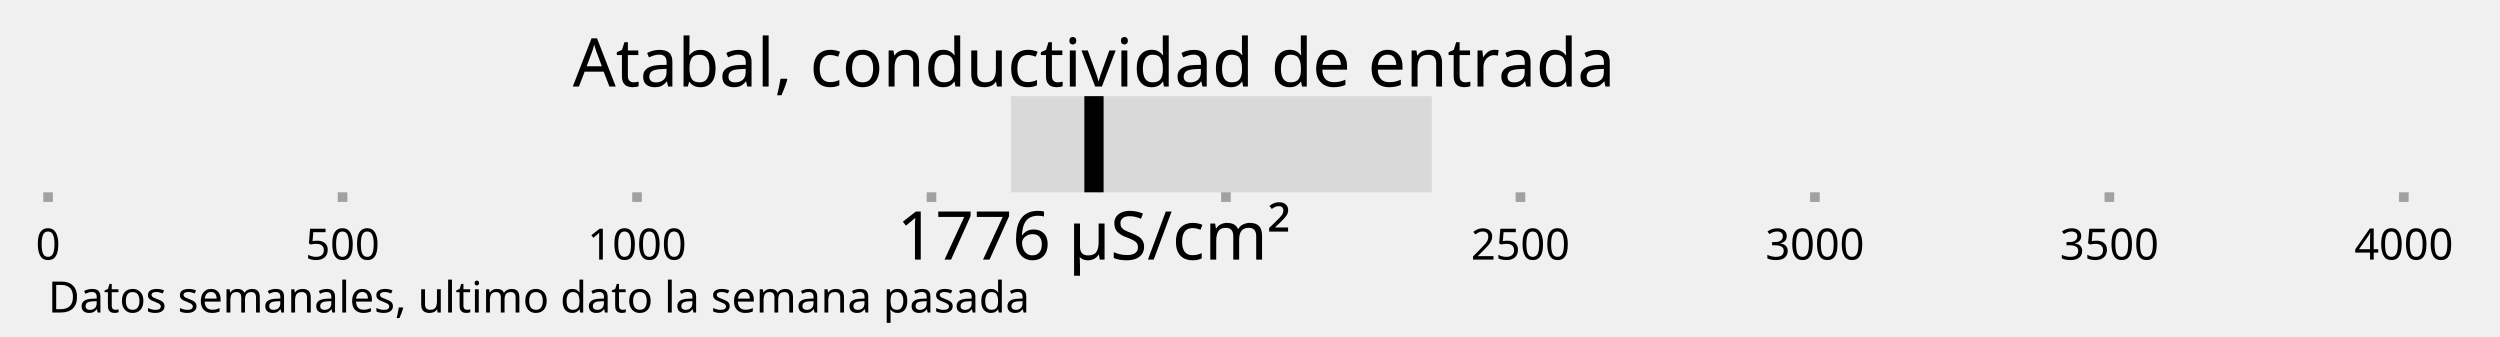
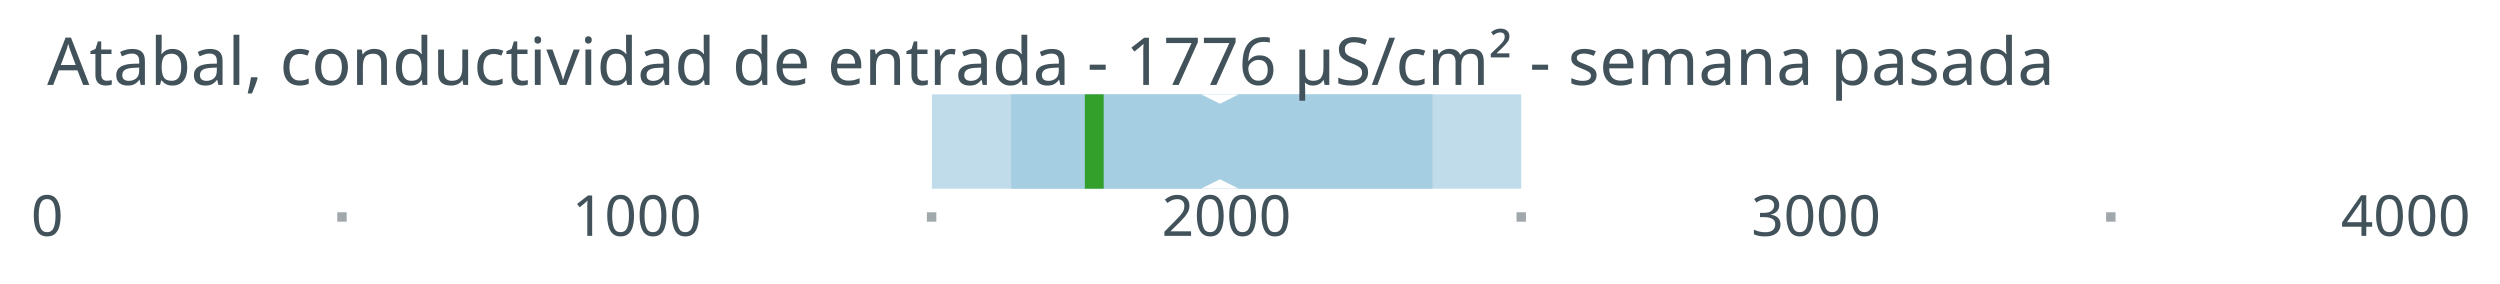
- <svg xmlns="http://www.w3.org/2000/svg" baseProfile="tiny" height="70.0px" version="1.2" width="520px">
+ <svg xmlns="http://www.w3.org/2000/svg" baseProfile="tiny" height="60.0px" version="1.2" width="530px">
  <defs />
-   <line opacity="0.1" stroke="white" stroke-width="20.0" x1="10" x2="500" y1="30.0" y2="30.0" />
-   <line opacity="1" stroke="rgb(240,240,240)" stroke-width="20.0" x1="193.81" x2="316.25" y1="30.0" y2="30.0" />
-   <line opacity="1" stroke="rgb(217,217,217)" stroke-width="20.0" x1="210.278" x2="297.829" y1="30.0" y2="30.0" />
-   <text fill="black" font-family="sans-serif" font-size="9px" text-anchor="middle" x="10.0" y="54.0">0</text>
-   <line opacity="0.5" stroke="rgb(82,82,82)" stroke-width="2" x1="10.0" x2="10.0" y1="40.0" y2="42.0" />
-   <text fill="black" font-family="sans-serif" font-size="9px" text-anchor="middle" x="71.25" y="54.0">500</text>
-   <line opacity="0.5" stroke="rgb(82,82,82)" stroke-width="2" x1="71.25" x2="71.25" y1="40.0" y2="42.0" />
-   <text fill="black" font-family="sans-serif" font-size="9px" text-anchor="middle" x="132.5" y="54.0">1000</text>
-   <line opacity="0.5" stroke="rgb(82,82,82)" stroke-width="2" x1="132.5" x2="132.5" y1="40.0" y2="42.0" />
-   <line opacity="0.5" stroke="rgb(82,82,82)" stroke-width="2" x1="193.75" x2="193.75" y1="40.0" y2="42.0" />
-   <line opacity="0.5" stroke="rgb(82,82,82)" stroke-width="2" x1="255.0" x2="255.0" y1="40.0" y2="42.0" />
-   <text fill="black" font-family="sans-serif" font-size="9px" text-anchor="middle" x="316.25" y="54.0">2500</text>
-   <line opacity="0.5" stroke="rgb(82,82,82)" stroke-width="2" x1="316.25" x2="316.25" y1="40.0" y2="42.0" />
-   <text fill="black" font-family="sans-serif" font-size="9px" text-anchor="middle" x="377.5" y="54.0">3000</text>
-   <line opacity="0.5" stroke="rgb(82,82,82)" stroke-width="2" x1="377.5" x2="377.5" y1="40.0" y2="42.0" />
-   <text fill="black" font-family="sans-serif" font-size="9px" text-anchor="middle" x="438.75" y="54.0">3500</text>
-   <line opacity="0.5" stroke="rgb(82,82,82)" stroke-width="2" x1="438.75" x2="438.75" y1="40.0" y2="42.0" />
-   <text fill="black" font-family="sans-serif" font-size="9px" text-anchor="middle" x="500.0" y="54.0">4000</text>
-   <line opacity="0.5" stroke="rgb(82,82,82)" stroke-width="2" x1="500.0" x2="500.0" y1="40.0" y2="42.0" />
-   <line stroke="rgb(0,0,0)" stroke-width="20.0" x1="225.546" x2="229.546" y1="30.0" y2="30.0" />
-   <text fill="black" font-family="sans-serif" font-size="14px" text-anchor="middle" x="227.546" y="18.0">Atabal, conductividad de entrada</text>
-   <text fill="black" font-family="sans-serif" font-size="9px" x="10" y="65.0">Datos semanales, ultimo dato la semana pasada<tspan fill="black" font-family="sans-serif" font-size="9px" />
-   </text>
-   <text fill="black" font-family="sans-serif" font-size="14px" text-anchor="middle" x="227.546" y="54.0">1776 μS/cm²</text>
+   <rect fill="white" height="60.0" stroke="white" width="530" x="0" y="0" />
+   <line stroke="white" stroke-width="20.0" x1="10" x2="510" y1="30.0" y2="30.0" />
+   <line opacity="1" stroke="rgb(192,220,235)" stroke-width="20.0" x1="197.561" x2="322.5" y1="30.0" y2="30.0" />
+   <line opacity="1" stroke="rgb(166,206,227)" stroke-width="20.0" x1="214.365" x2="303.703" y1="30.0" y2="30.0" />
+   <polygon fill="white" points="254.619,20.0 262.619,20.0 258.619,22.0" />
+   <polygon fill="white" points="254.619,40.0 262.619,40.0 258.619,38.0" />
+   <line stroke="rgb(51,160,44)" stroke-width="20.0" x1="229.985" x2="233.985" y1="30.0" y2="30.0" />
+   <text fill="rgb(66,82,90)" font-family="sans-serif" font-size="12px" text-anchor="middle" x="10.0" y="50.0">0</text>
+   <line opacity="0.5" stroke="rgb(66,82,90)" stroke-width="2" x1="72.5" x2="72.5" y1="45.0" y2="47.0" />
+   <text fill="rgb(66,82,90)" font-family="sans-serif" font-size="12px" text-anchor="middle" x="135.0" y="50.0">1000</text>
+   <line opacity="0.5" stroke="rgb(66,82,90)" stroke-width="2" x1="197.5" x2="197.5" y1="45.0" y2="47.0" />
+   <text fill="rgb(66,82,90)" font-family="sans-serif" font-size="12px" text-anchor="middle" x="260.0" y="50.0">2000</text>
+   <line opacity="0.5" stroke="rgb(66,82,90)" stroke-width="2" x1="322.5" x2="322.5" y1="45.0" y2="47.0" />
+   <text fill="rgb(66,82,90)" font-family="sans-serif" font-size="12px" text-anchor="middle" x="385.0" y="50.0">3000</text>
+   <line opacity="0.5" stroke="rgb(66,82,90)" stroke-width="2" x1="447.5" x2="447.5" y1="45.0" y2="47.0" />
+   <text fill="rgb(66,82,90)" font-family="sans-serif" font-size="12px" text-anchor="middle" x="510.0" y="50.0">4000</text>
+   <text fill="rgb(66,82,90)" font-family="sans-serif" font-size="14px" text-anchor="start" x="10" y="18.0">Atabal, conductividad de entrada - 1776 μS/cm² - semana pasada</text>
</svg>
